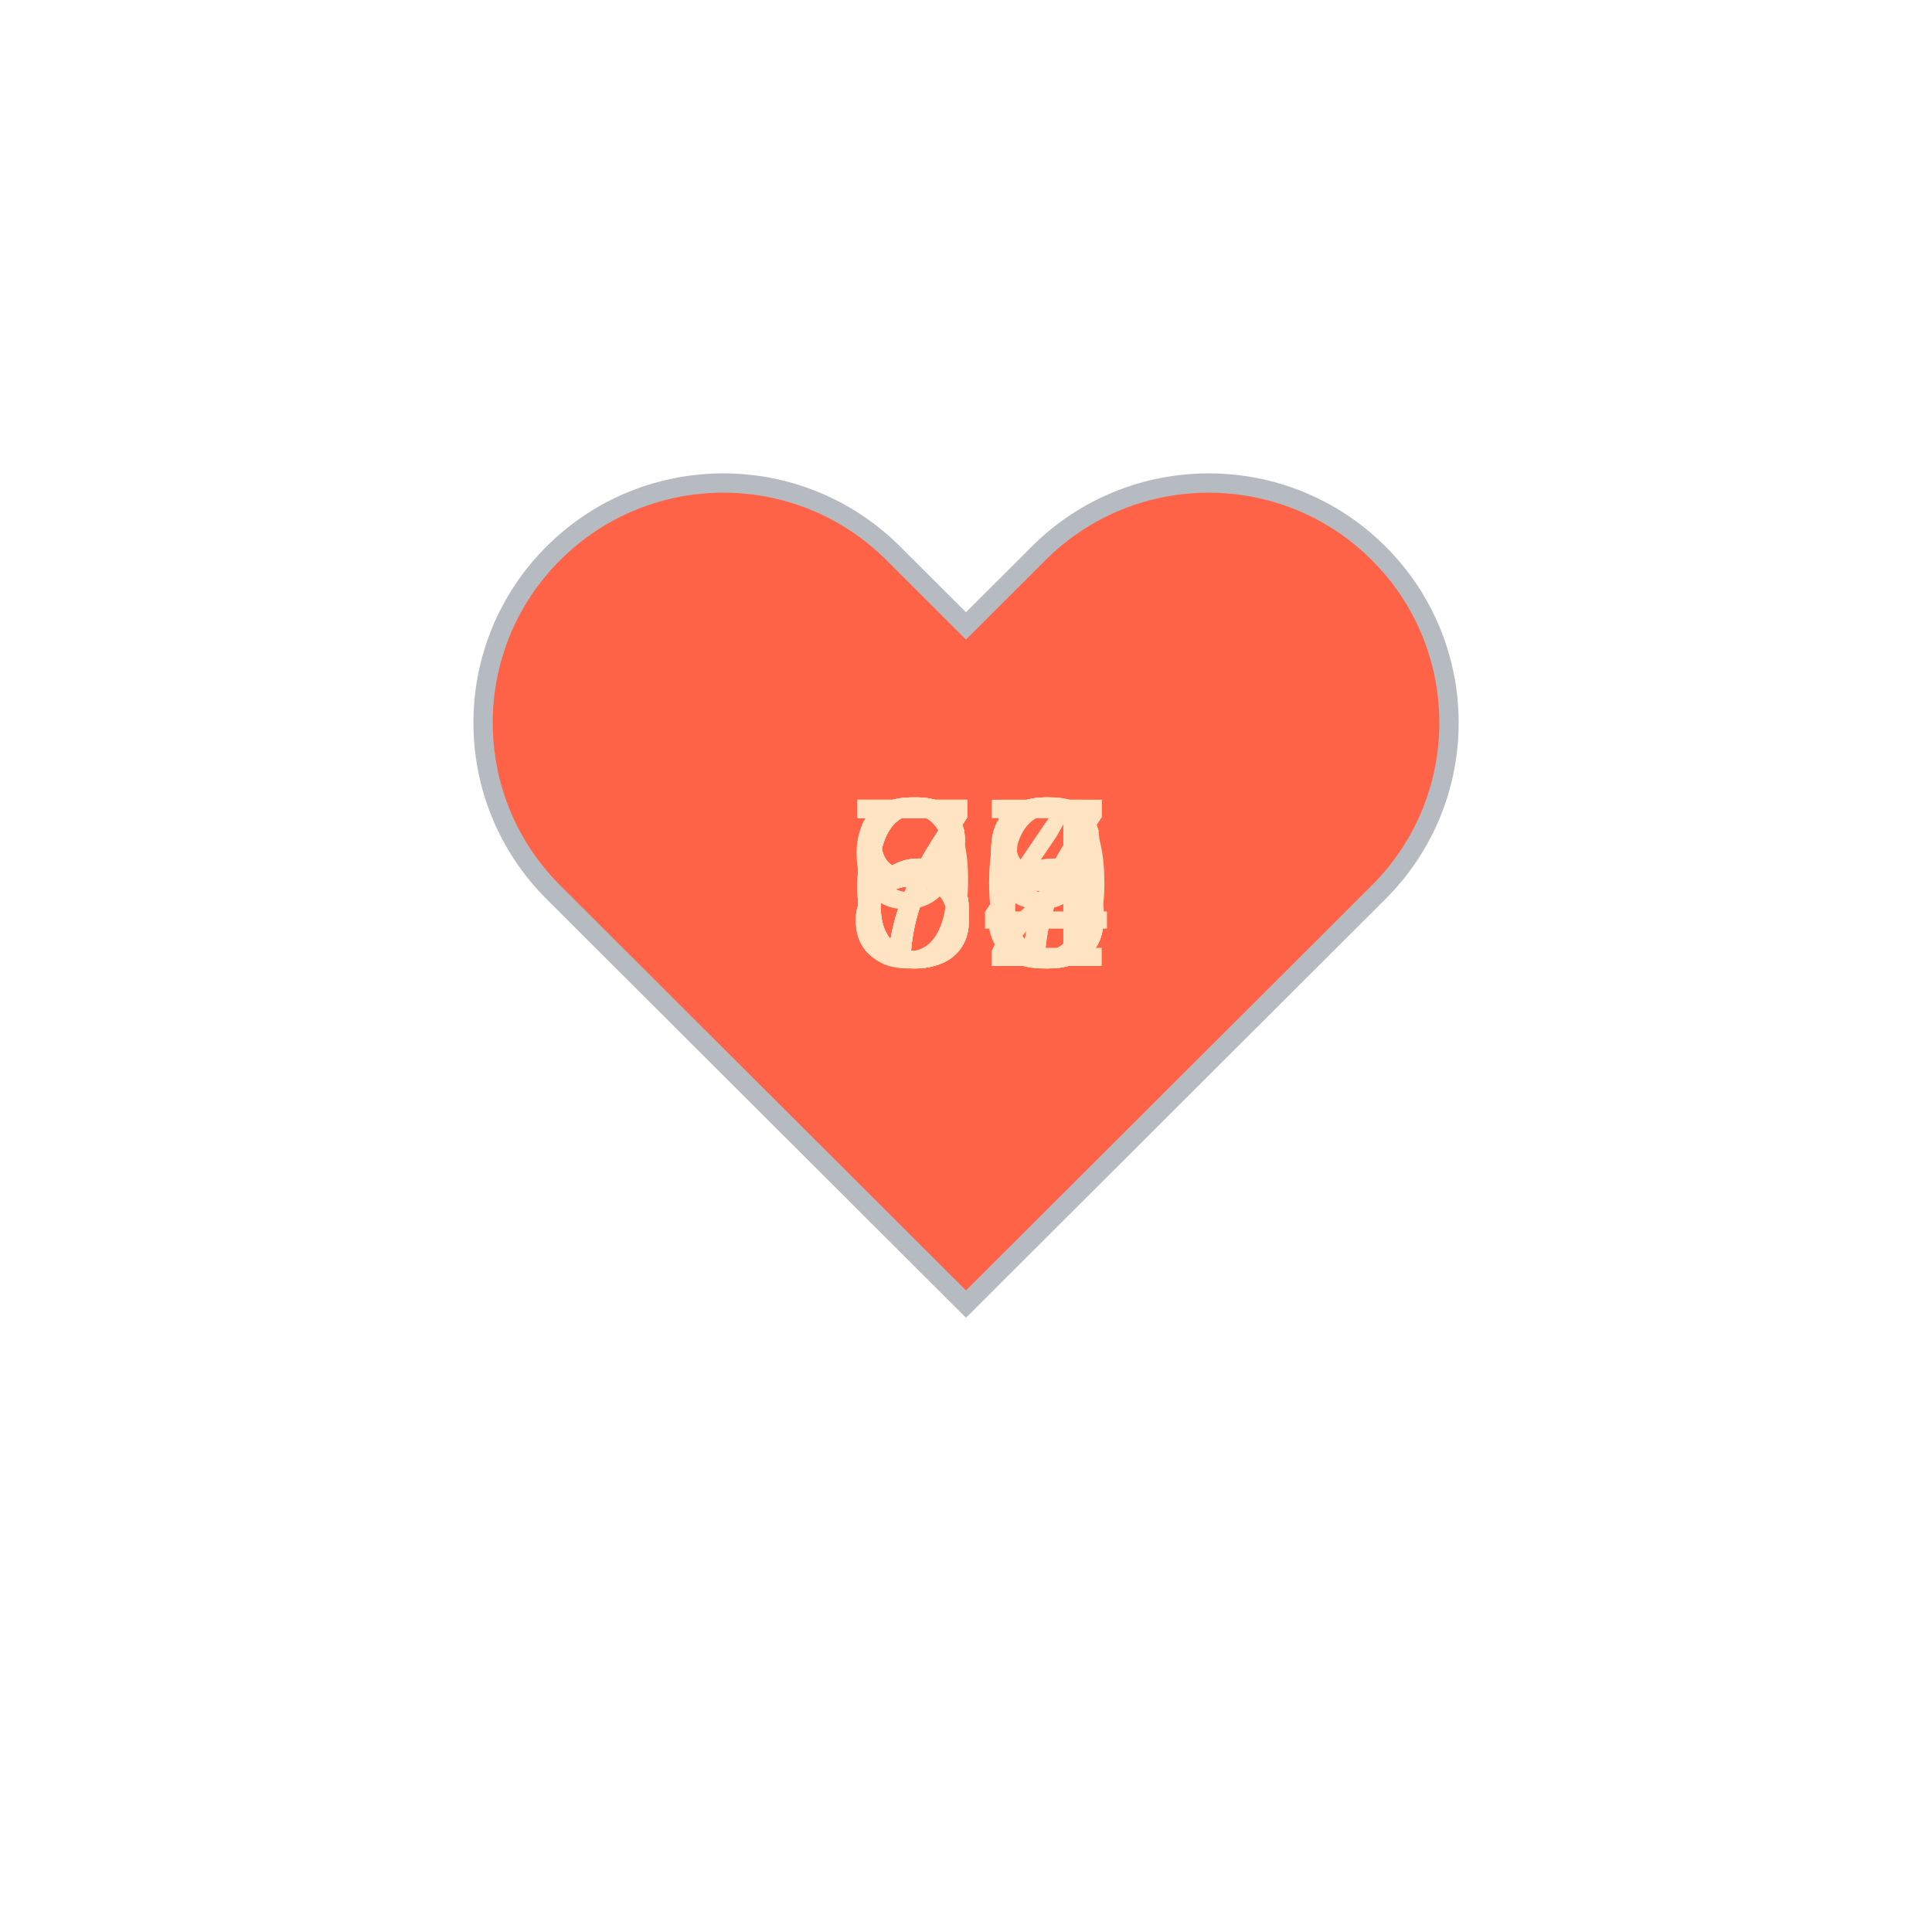
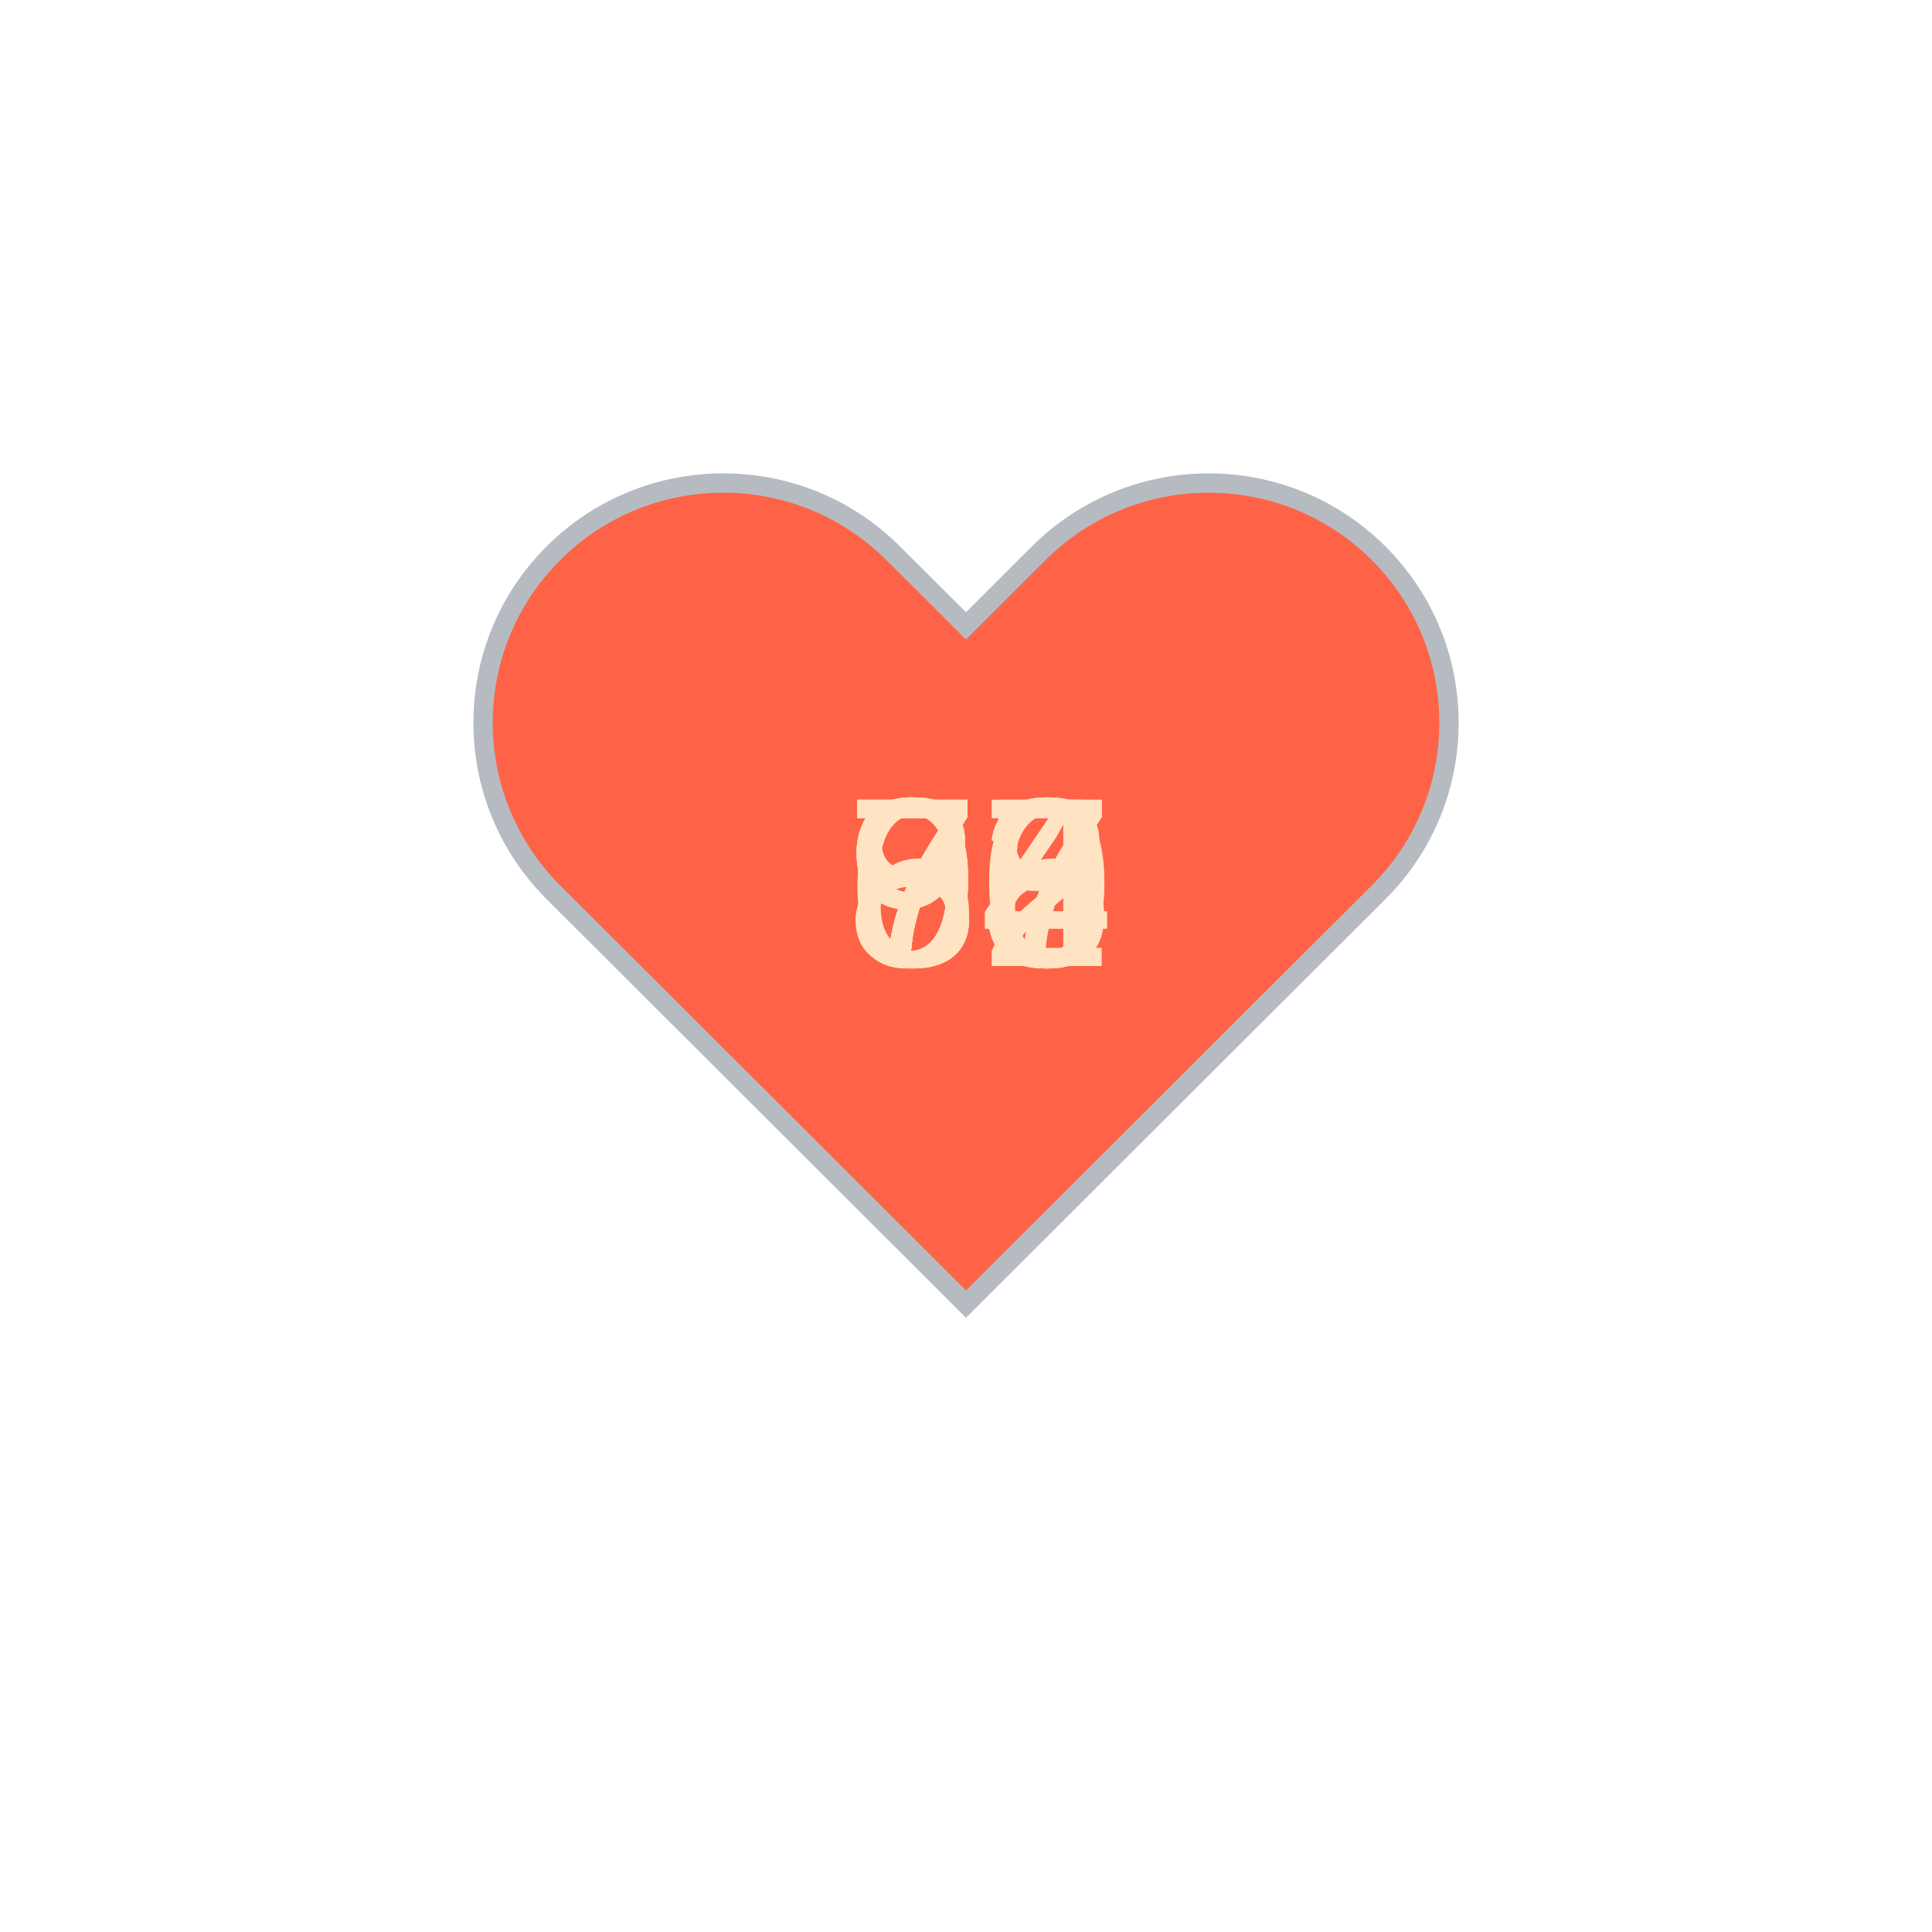
<svg xmlns="http://www.w3.org/2000/svg" baseProfile="full" height="150" version="1.1" viewBox="0,0,200,200" width="150">
  <defs />
  <g transform="translate(100 100)">
    <path d="M92.71,7.27L92.71,7.27c-9.71-9.69-25.46-9.69-35.18,0L50,14.79l-7.54-7.52C32.75-2.42,17-2.42,7.29,7.27v0 c-9.71,9.69-9.71,25.41,0,35.1L50,85l42.71-42.63C102.43,32.68,102.43,16.96,92.71,7.27z" fill="tomato" stroke="#B6BBC1" stroke-width="2" transform="translate(-50 -50)" />
-     <animateTransform additive="sum" attributeName="transform" dur="36s" repeatCount="indefinite" type="scale" values="1.375;1;1.5;1;1.375;1;1.25;1;0.875;1;0.75;1;0.75;1;0.875;1;0.75;1;0.875;1;0.75;1;0.75;1;1.125;1;0.875;1;1.125;" />
-     <text fill="bisque" style="font-size:25px; font-family:Arial" transform="translate(-12.5 0)">89<animate attributeName="opacity" dur="36s" keyTimes="0;0.07;0.13;0.2;0.27;0.33;0.4;0.47;0.53;0.6;0.67;0.73;0.8;0.87;0.93;1.0" repeatCount="indefinite" values="1;0;0;0;0;0;0;0;0;0;0;0;0;0;0;0" />
+     <animateTransform additive="sum" attributeName="transform" dur="36s" repeatCount="indefinite" type="scale" values="1.5;1;1.25;1;0.875;1;0.75;1;0.875;1;0.875;1;0.875;1;0.875;1;1.375;1;0.875;1;0.875;1;0.875;1;1.5;1;1.125;1;1.25;" />
+     <text fill="bisque" style="font-size:25px; font-family:Arial" transform="translate(-12.5 0)">93<animate attributeName="opacity" dur="36s" keyTimes="0;0.07;0.13;0.2;0.27;0.33;0.4;0.47;0.53;0.6;0.67;0.73;0.8;0.87;0.93;1.0" repeatCount="indefinite" values="1;0;0;0;0;0;0;0;0;0;0;0;0;0;0;0" />
    </text>
-     <text fill="bisque" style="font-size:25px; font-family:Arial" transform="translate(-12.5 0)">90<animate attributeName="opacity" dur="36s" keyTimes="0;0.07;0.13;0.2;0.27;0.33;0.4;0.47;0.53;0.6;0.67;0.73;0.8;0.87;0.93;1.0" repeatCount="indefinite" values="0;1;0;0;0;0;0;0;0;0;0;0;0;0;0;0" />
+     <text fill="bisque" style="font-size:25px; font-family:Arial" transform="translate(-12.5 0)">87<animate attributeName="opacity" dur="36s" keyTimes="0;0.07;0.13;0.2;0.27;0.33;0.4;0.47;0.53;0.6;0.67;0.73;0.8;0.87;0.93;1.0" repeatCount="indefinite" values="0;1;0;0;0;0;0;0;0;0;0;0;0;0;0;0" />
    </text>
-     <text fill="bisque" style="font-size:25px; font-family:Arial" transform="translate(-12.5 0)">86<animate attributeName="opacity" dur="36s" keyTimes="0;0.07;0.13;0.2;0.27;0.33;0.4;0.47;0.53;0.6;0.67;0.73;0.8;0.87;0.93;1.0" repeatCount="indefinite" values="0;0;1;0;0;0;0;0;0;0;0;0;0;0;0;0" />
+     <text fill="bisque" style="font-size:25px; font-family:Arial" transform="translate(-12.5 0)">75<animate attributeName="opacity" dur="36s" keyTimes="0;0.07;0.13;0.2;0.27;0.33;0.4;0.47;0.53;0.6;0.67;0.73;0.8;0.87;0.93;1.0" repeatCount="indefinite" values="0;0;1;0;0;0;0;0;0;0;0;0;0;0;0;0" />
    </text>
-     <text fill="bisque" style="font-size:25px; font-family:Arial" transform="translate(-12.5 0)">84<animate attributeName="opacity" dur="36s" keyTimes="0;0.07;0.13;0.2;0.27;0.33;0.4;0.47;0.53;0.6;0.67;0.73;0.8;0.87;0.93;1.0" repeatCount="indefinite" values="0;0;0;1;0;0;0;0;0;0;0;0;0;0;0;0" />
+     <text fill="bisque" style="font-size:25px; font-family:Arial" transform="translate(-12.5 0)">68<animate attributeName="opacity" dur="36s" keyTimes="0;0.07;0.13;0.2;0.27;0.33;0.4;0.47;0.53;0.6;0.67;0.73;0.8;0.87;0.93;1.0" repeatCount="indefinite" values="0;0;0;1;0;0;0;0;0;0;0;0;0;0;0;0" />
    </text>
-     <text fill="bisque" style="font-size:25px; font-family:Arial" transform="translate(-12.5 0)">72<animate attributeName="opacity" dur="36s" keyTimes="0;0.07;0.13;0.2;0.27;0.33;0.4;0.47;0.53;0.6;0.67;0.73;0.8;0.87;0.93;1.0" repeatCount="indefinite" values="0;0;0;0;1;0;0;0;0;0;0;0;0;0;0;0" />
+     <text fill="bisque" style="font-size:25px; font-family:Arial" transform="translate(-12.5 0)">74<animate attributeName="opacity" dur="36s" keyTimes="0;0.07;0.13;0.2;0.27;0.33;0.4;0.47;0.53;0.6;0.67;0.73;0.8;0.87;0.93;1.0" repeatCount="indefinite" values="0;0;0;0;1;0;0;0;0;0;0;0;0;0;0;0" />
    </text>
-     <text fill="bisque" style="font-size:25px; font-family:Arial" transform="translate(-12.5 0)">64<animate attributeName="opacity" dur="36s" keyTimes="0;0.07;0.13;0.2;0.27;0.33;0.4;0.47;0.53;0.6;0.67;0.73;0.8;0.87;0.93;1.0" repeatCount="indefinite" values="0;0;0;0;0;1;0;0;0;0;0;0;0;0;0;0" />
+     <text fill="bisque" style="font-size:25px; font-family:Arial" transform="translate(-12.5 0)">77<animate attributeName="opacity" dur="36s" keyTimes="0;0.07;0.13;0.2;0.27;0.33;0.4;0.47;0.53;0.6;0.67;0.73;0.8;0.87;0.93;1.0" repeatCount="indefinite" values="0;0;0;0;0;1;0;0;0;0;0;0;0;0;0;0" />
    </text>
-     <text fill="bisque" style="font-size:25px; font-family:Arial" transform="translate(-12.5 0)">66<animate attributeName="opacity" dur="36s" keyTimes="0;0.07;0.13;0.2;0.27;0.33;0.4;0.47;0.53;0.6;0.67;0.73;0.8;0.87;0.93;1.0" repeatCount="indefinite" values="0;0;0;0;0;0;1;0;0;0;0;0;0;0;0;0" />
+     <text fill="bisque" style="font-size:25px; font-family:Arial" transform="translate(-12.5 0)">75<animate attributeName="opacity" dur="36s" keyTimes="0;0.07;0.13;0.2;0.27;0.33;0.4;0.47;0.53;0.6;0.67;0.73;0.8;0.87;0.93;1.0" repeatCount="indefinite" values="0;0;0;0;0;0;1;0;0;0;0;0;0;0;0;0" />
    </text>
-     <text fill="bisque" style="font-size:25px; font-family:Arial" transform="translate(-12.5 0)">73<animate attributeName="opacity" dur="36s" keyTimes="0;0.07;0.13;0.2;0.27;0.33;0.4;0.47;0.53;0.6;0.67;0.73;0.8;0.87;0.93;1.0" repeatCount="indefinite" values="0;0;0;0;0;0;0;1;0;0;0;0;0;0;0;0" />
+     <text fill="bisque" style="font-size:25px; font-family:Arial" transform="translate(-12.5 0)">77<animate attributeName="opacity" dur="36s" keyTimes="0;0.07;0.13;0.2;0.27;0.33;0.4;0.47;0.53;0.6;0.67;0.73;0.8;0.87;0.93;1.0" repeatCount="indefinite" values="0;0;0;0;0;0;0;1;0;0;0;0;0;0;0;0" />
    </text>
-     <text fill="bisque" style="font-size:25px; font-family:Arial" transform="translate(-12.5 0)">67<animate attributeName="opacity" dur="36s" keyTimes="0;0.07;0.13;0.2;0.27;0.33;0.4;0.47;0.53;0.6;0.67;0.73;0.8;0.87;0.93;1.0" repeatCount="indefinite" values="0;0;0;0;0;0;0;0;1;0;0;0;0;0;0;0" />
+     <text fill="bisque" style="font-size:25px; font-family:Arial" transform="translate(-12.5 0)">90<animate attributeName="opacity" dur="36s" keyTimes="0;0.07;0.13;0.2;0.27;0.33;0.4;0.47;0.53;0.6;0.67;0.73;0.8;0.87;0.93;1.0" repeatCount="indefinite" values="0;0;0;0;0;0;0;0;1;0;0;0;0;0;0;0" />
    </text>
-     <text fill="bisque" style="font-size:25px; font-family:Arial" transform="translate(-12.5 0)">73<animate attributeName="opacity" dur="36s" keyTimes="0;0.07;0.13;0.2;0.27;0.33;0.4;0.47;0.53;0.6;0.67;0.73;0.8;0.87;0.93;1.0" repeatCount="indefinite" values="0;0;0;0;0;0;0;0;0;1;0;0;0;0;0;0" />
+     <text fill="bisque" style="font-size:25px; font-family:Arial" transform="translate(-12.5 0)">74<animate attributeName="opacity" dur="36s" keyTimes="0;0.07;0.13;0.2;0.27;0.33;0.4;0.47;0.53;0.6;0.67;0.73;0.8;0.87;0.93;1.0" repeatCount="indefinite" values="0;0;0;0;0;0;0;0;0;1;0;0;0;0;0;0" />
    </text>
-     <text fill="bisque" style="font-size:25px; font-family:Arial" transform="translate(-12.5 0)">68<animate attributeName="opacity" dur="36s" keyTimes="0;0.07;0.13;0.2;0.27;0.33;0.4;0.47;0.53;0.6;0.67;0.73;0.8;0.87;0.93;1.0" repeatCount="indefinite" values="0;0;0;0;0;0;0;0;0;0;1;0;0;0;0;0" />
+     <text fill="bisque" style="font-size:25px; font-family:Arial" transform="translate(-12.5 0)">76<animate attributeName="opacity" dur="36s" keyTimes="0;0.07;0.13;0.2;0.27;0.33;0.4;0.47;0.53;0.6;0.67;0.73;0.8;0.87;0.93;1.0" repeatCount="indefinite" values="0;0;0;0;0;0;0;0;0;0;1;0;0;0;0;0" />
    </text>
-     <text fill="bisque" style="font-size:25px; font-family:Arial" transform="translate(-12.5 0)">69<animate attributeName="opacity" dur="36s" keyTimes="0;0.07;0.13;0.2;0.27;0.33;0.4;0.47;0.53;0.6;0.67;0.73;0.8;0.87;0.93;1.0" repeatCount="indefinite" values="0;0;0;0;0;0;0;0;0;0;0;1;0;0;0;0" />
+     <text fill="bisque" style="font-size:25px; font-family:Arial" transform="translate(-12.5 0)">74<animate attributeName="opacity" dur="36s" keyTimes="0;0.07;0.13;0.2;0.27;0.33;0.4;0.47;0.53;0.6;0.67;0.73;0.8;0.87;0.93;1.0" repeatCount="indefinite" values="0;0;0;0;0;0;0;0;0;0;0;1;0;0;0;0" />
    </text>
-     <text fill="bisque" style="font-size:25px; font-family:Arial" transform="translate(-12.5 0)">77<animate attributeName="opacity" dur="36s" keyTimes="0;0.07;0.13;0.2;0.27;0.33;0.4;0.47;0.53;0.6;0.67;0.73;0.8;0.87;0.93;1.0" repeatCount="indefinite" values="0;0;0;0;0;0;0;0;0;0;0;0;1;0;0;0" />
+     <text fill="bisque" style="font-size:25px; font-family:Arial" transform="translate(-12.5 0)">93<animate attributeName="opacity" dur="36s" keyTimes="0;0.07;0.13;0.2;0.27;0.33;0.4;0.47;0.53;0.6;0.67;0.73;0.8;0.87;0.93;1.0" repeatCount="indefinite" values="0;0;0;0;0;0;0;0;0;0;0;0;1;0;0;0" />
    </text>
-     <text fill="bisque" style="font-size:25px; font-family:Arial" transform="translate(-12.5 0)">73<animate attributeName="opacity" dur="36s" keyTimes="0;0.07;0.13;0.2;0.27;0.33;0.4;0.47;0.53;0.6;0.67;0.73;0.8;0.87;0.93;1.0" repeatCount="indefinite" values="0;0;0;0;0;0;0;0;0;0;0;0;0;1;0;0" />
+     <text fill="bisque" style="font-size:25px; font-family:Arial" transform="translate(-12.5 0)">82<animate attributeName="opacity" dur="36s" keyTimes="0;0.07;0.13;0.2;0.27;0.33;0.4;0.47;0.53;0.6;0.67;0.73;0.8;0.87;0.93;1.0" repeatCount="indefinite" values="0;0;0;0;0;0;0;0;0;0;0;0;0;1;0;0" />
    </text>
-     <text fill="bisque" style="font-size:25px; font-family:Arial" transform="translate(-12.5 0)">75<animate attributeName="opacity" dur="36s" keyTimes="0;0.07;0.13;0.2;0.27;0.33;0.4;0.47;0.53;0.6;0.67;0.73;0.8;0.87;0.93;1.0" repeatCount="indefinite" values="0;0;0;0;0;0;0;0;0;0;0;0;0;0;1;0" />
+     <text fill="bisque" style="font-size:25px; font-family:Arial" transform="translate(-12.5 0)">84<animate attributeName="opacity" dur="36s" keyTimes="0;0.07;0.13;0.2;0.27;0.33;0.4;0.47;0.53;0.6;0.67;0.73;0.8;0.87;0.93;1.0" repeatCount="indefinite" values="0;0;0;0;0;0;0;0;0;0;0;0;0;0;1;0" />
    </text>
  </g>
</svg>
